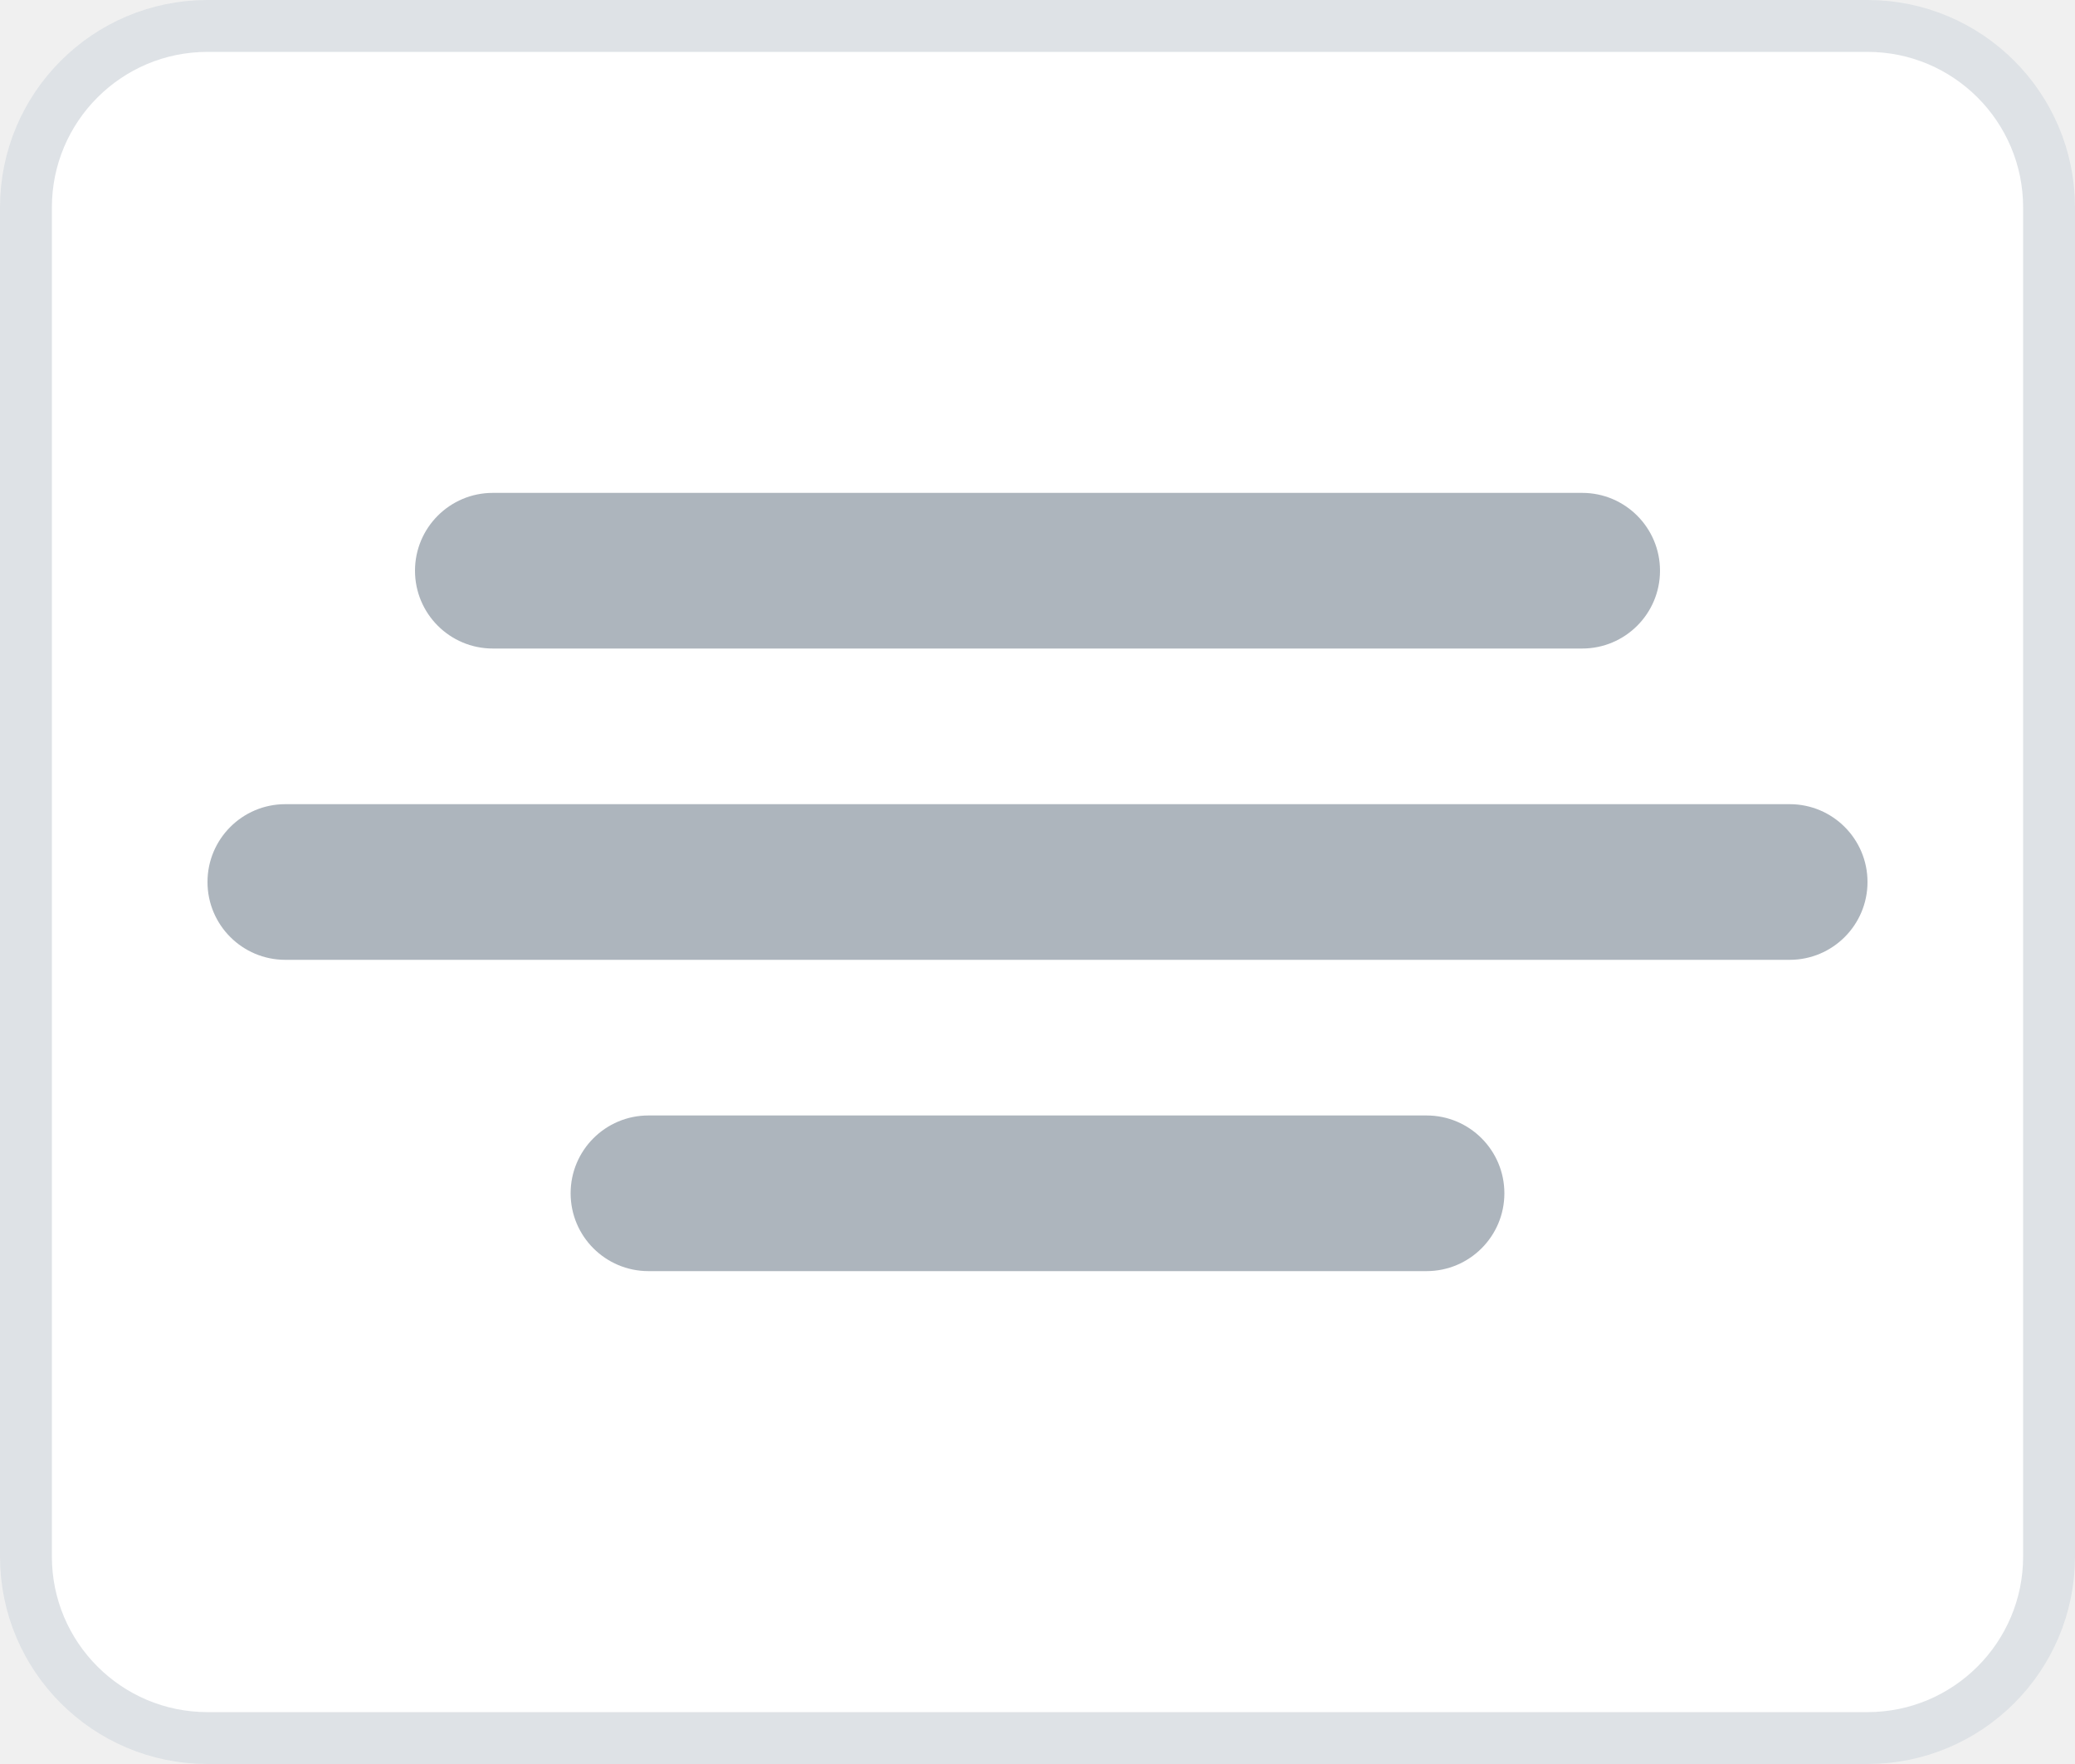
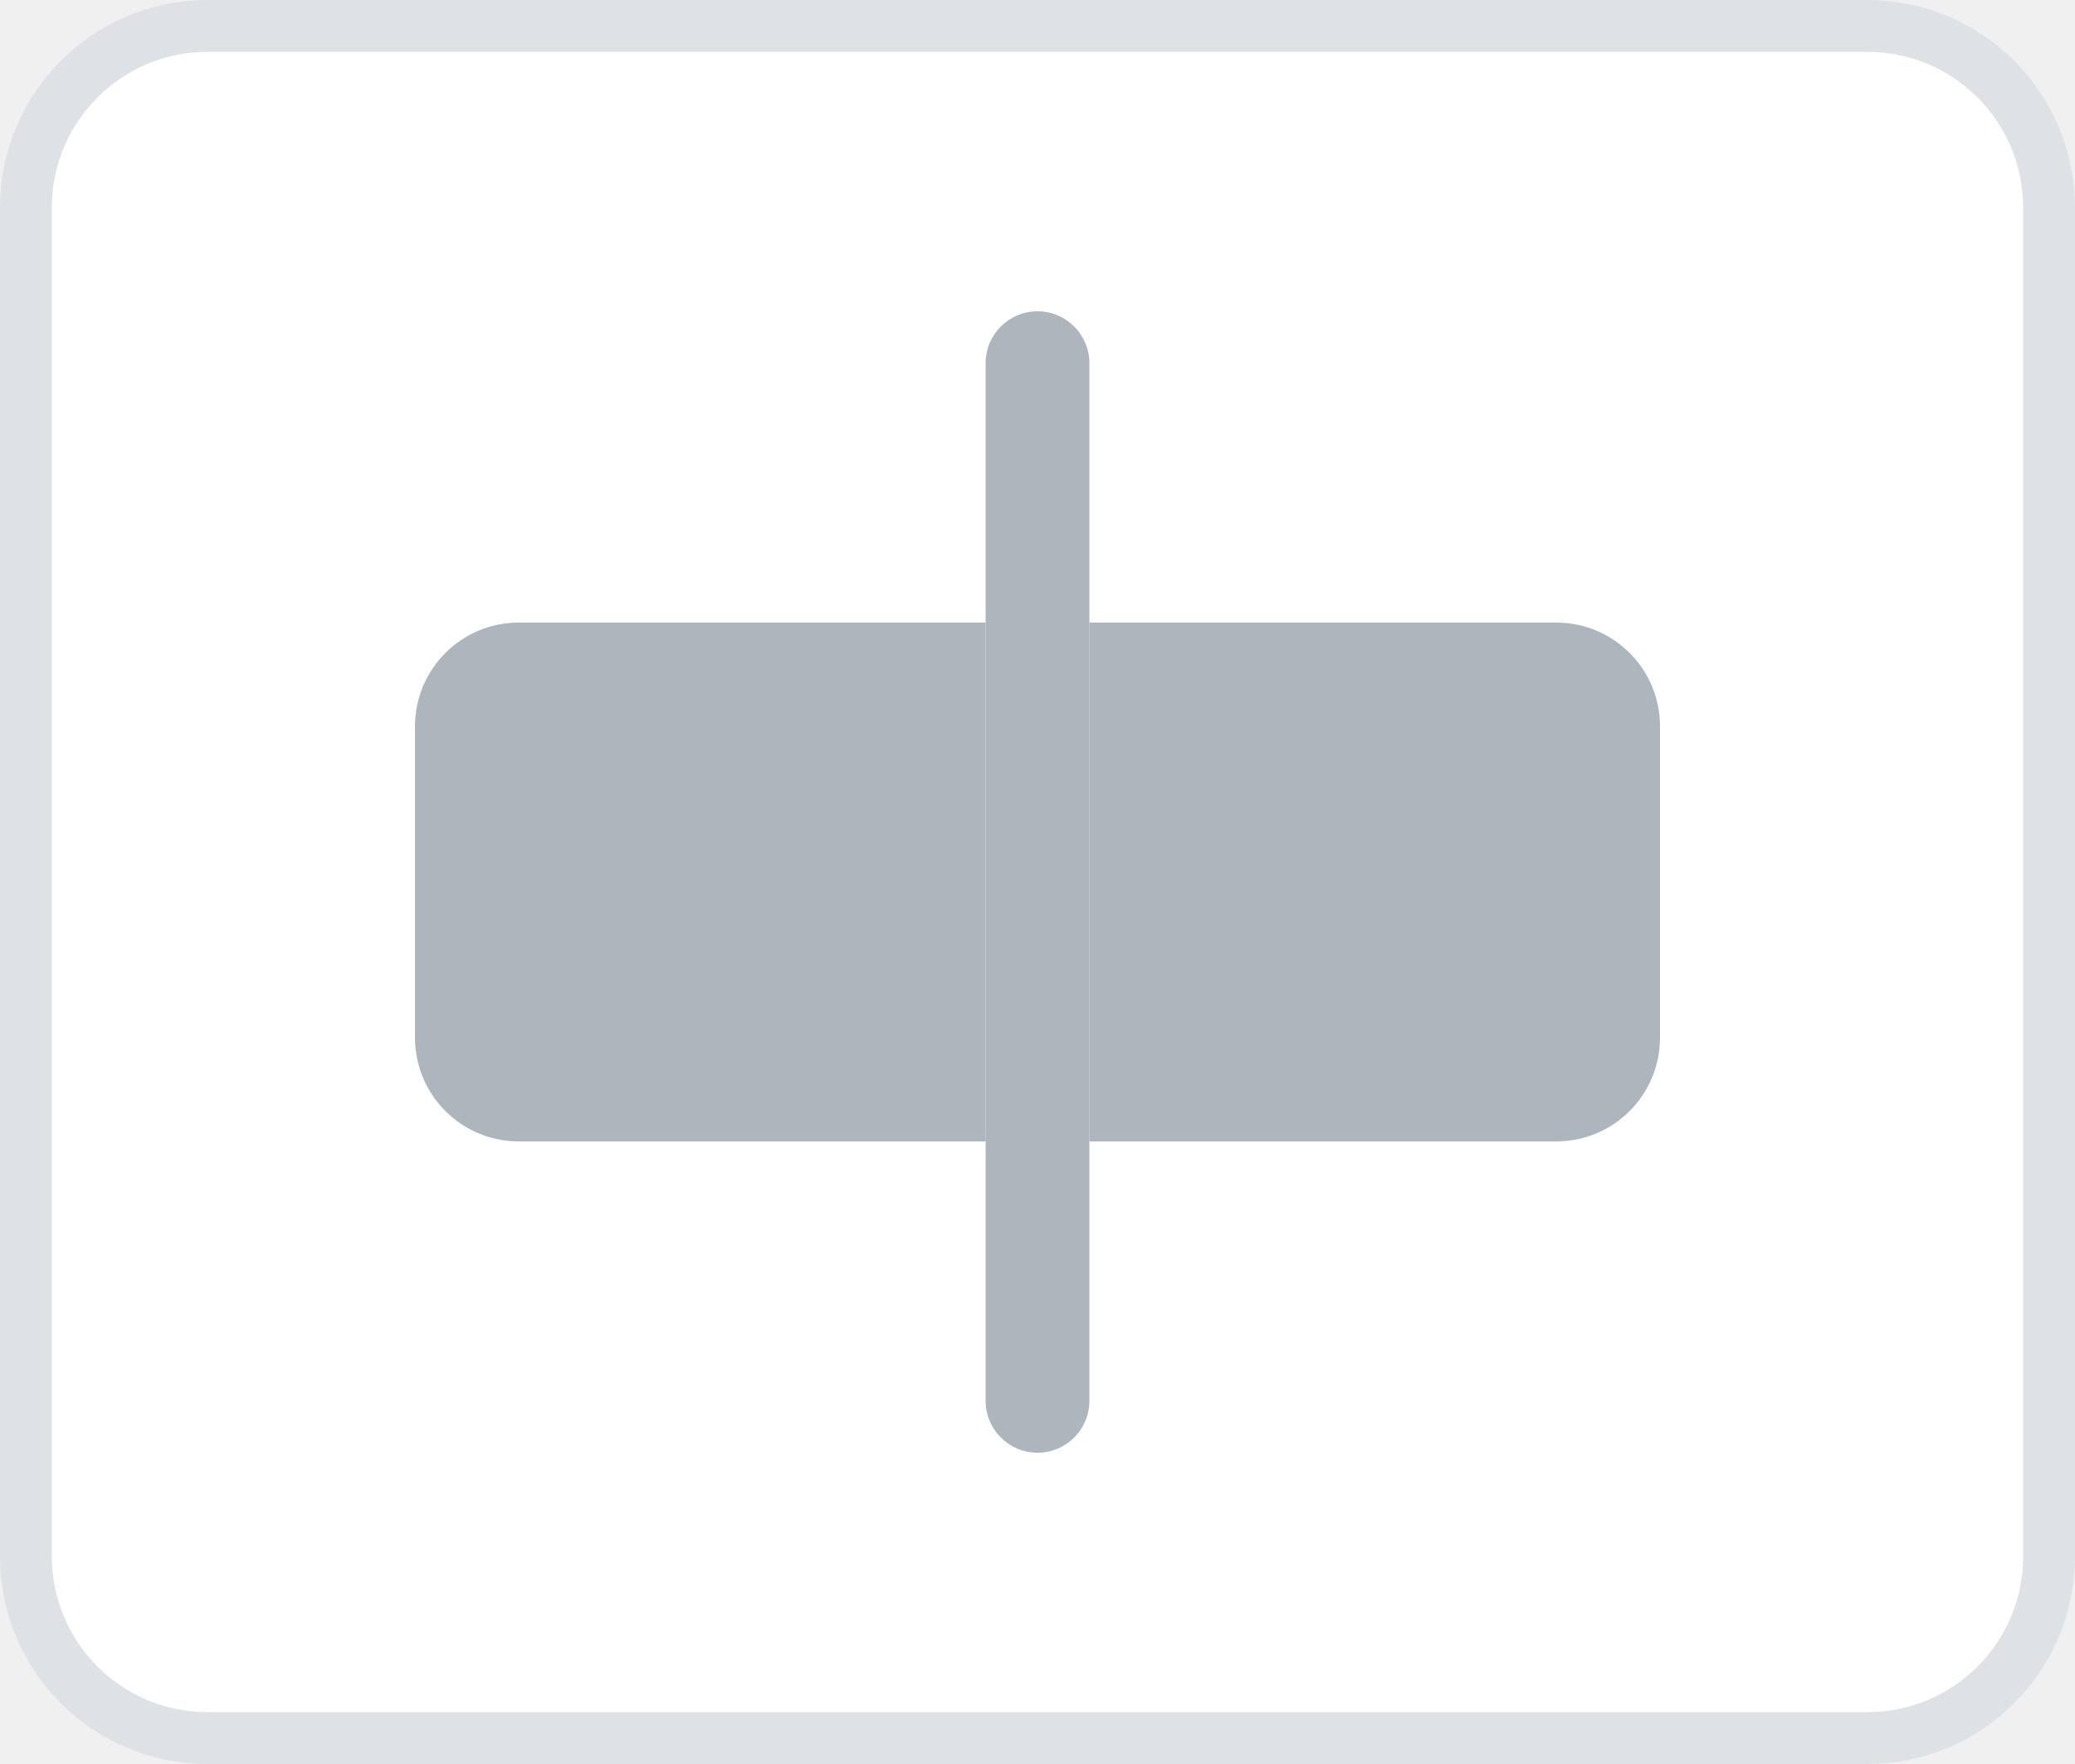
<svg xmlns="http://www.w3.org/2000/svg" width="40" height="34" viewBox="0 0 40 34" fill="none">
  <rect x="0.5" y="0.5" width="39" height="33" rx="3.5" fill="white" />
  <rect x="0.5" y="0.5" width="39" height="33" rx="3.5" stroke="#DEE2E6" />
-   <rect x="8" y="9.5" width="24" height="3" rx="1.5" fill="#ADB5BD" />
-   <rect x="4" y="15.5" width="32" height="3" rx="1.5" fill="#ADB5BD" />
-   <rect x="11" y="21.5" width="18" height="3" rx="1.5" fill="#ADB5BD" />
+   <path d="M8 14C8 12.895 8.895 12 10 12H19V22H10C8.895 22 8 21.105 8 20V14Z" fill="#ADB5BD" />
+   <rect x="19" y="6" width="2" height="22" rx="1" fill="#ADB5BD" />
+   <path d="M21 12H30C31.105 12 32 12.895 32 14V20C32 21.105 31.105 22 30 22H21V12Z" fill="#ADB5BD" />
</svg>
